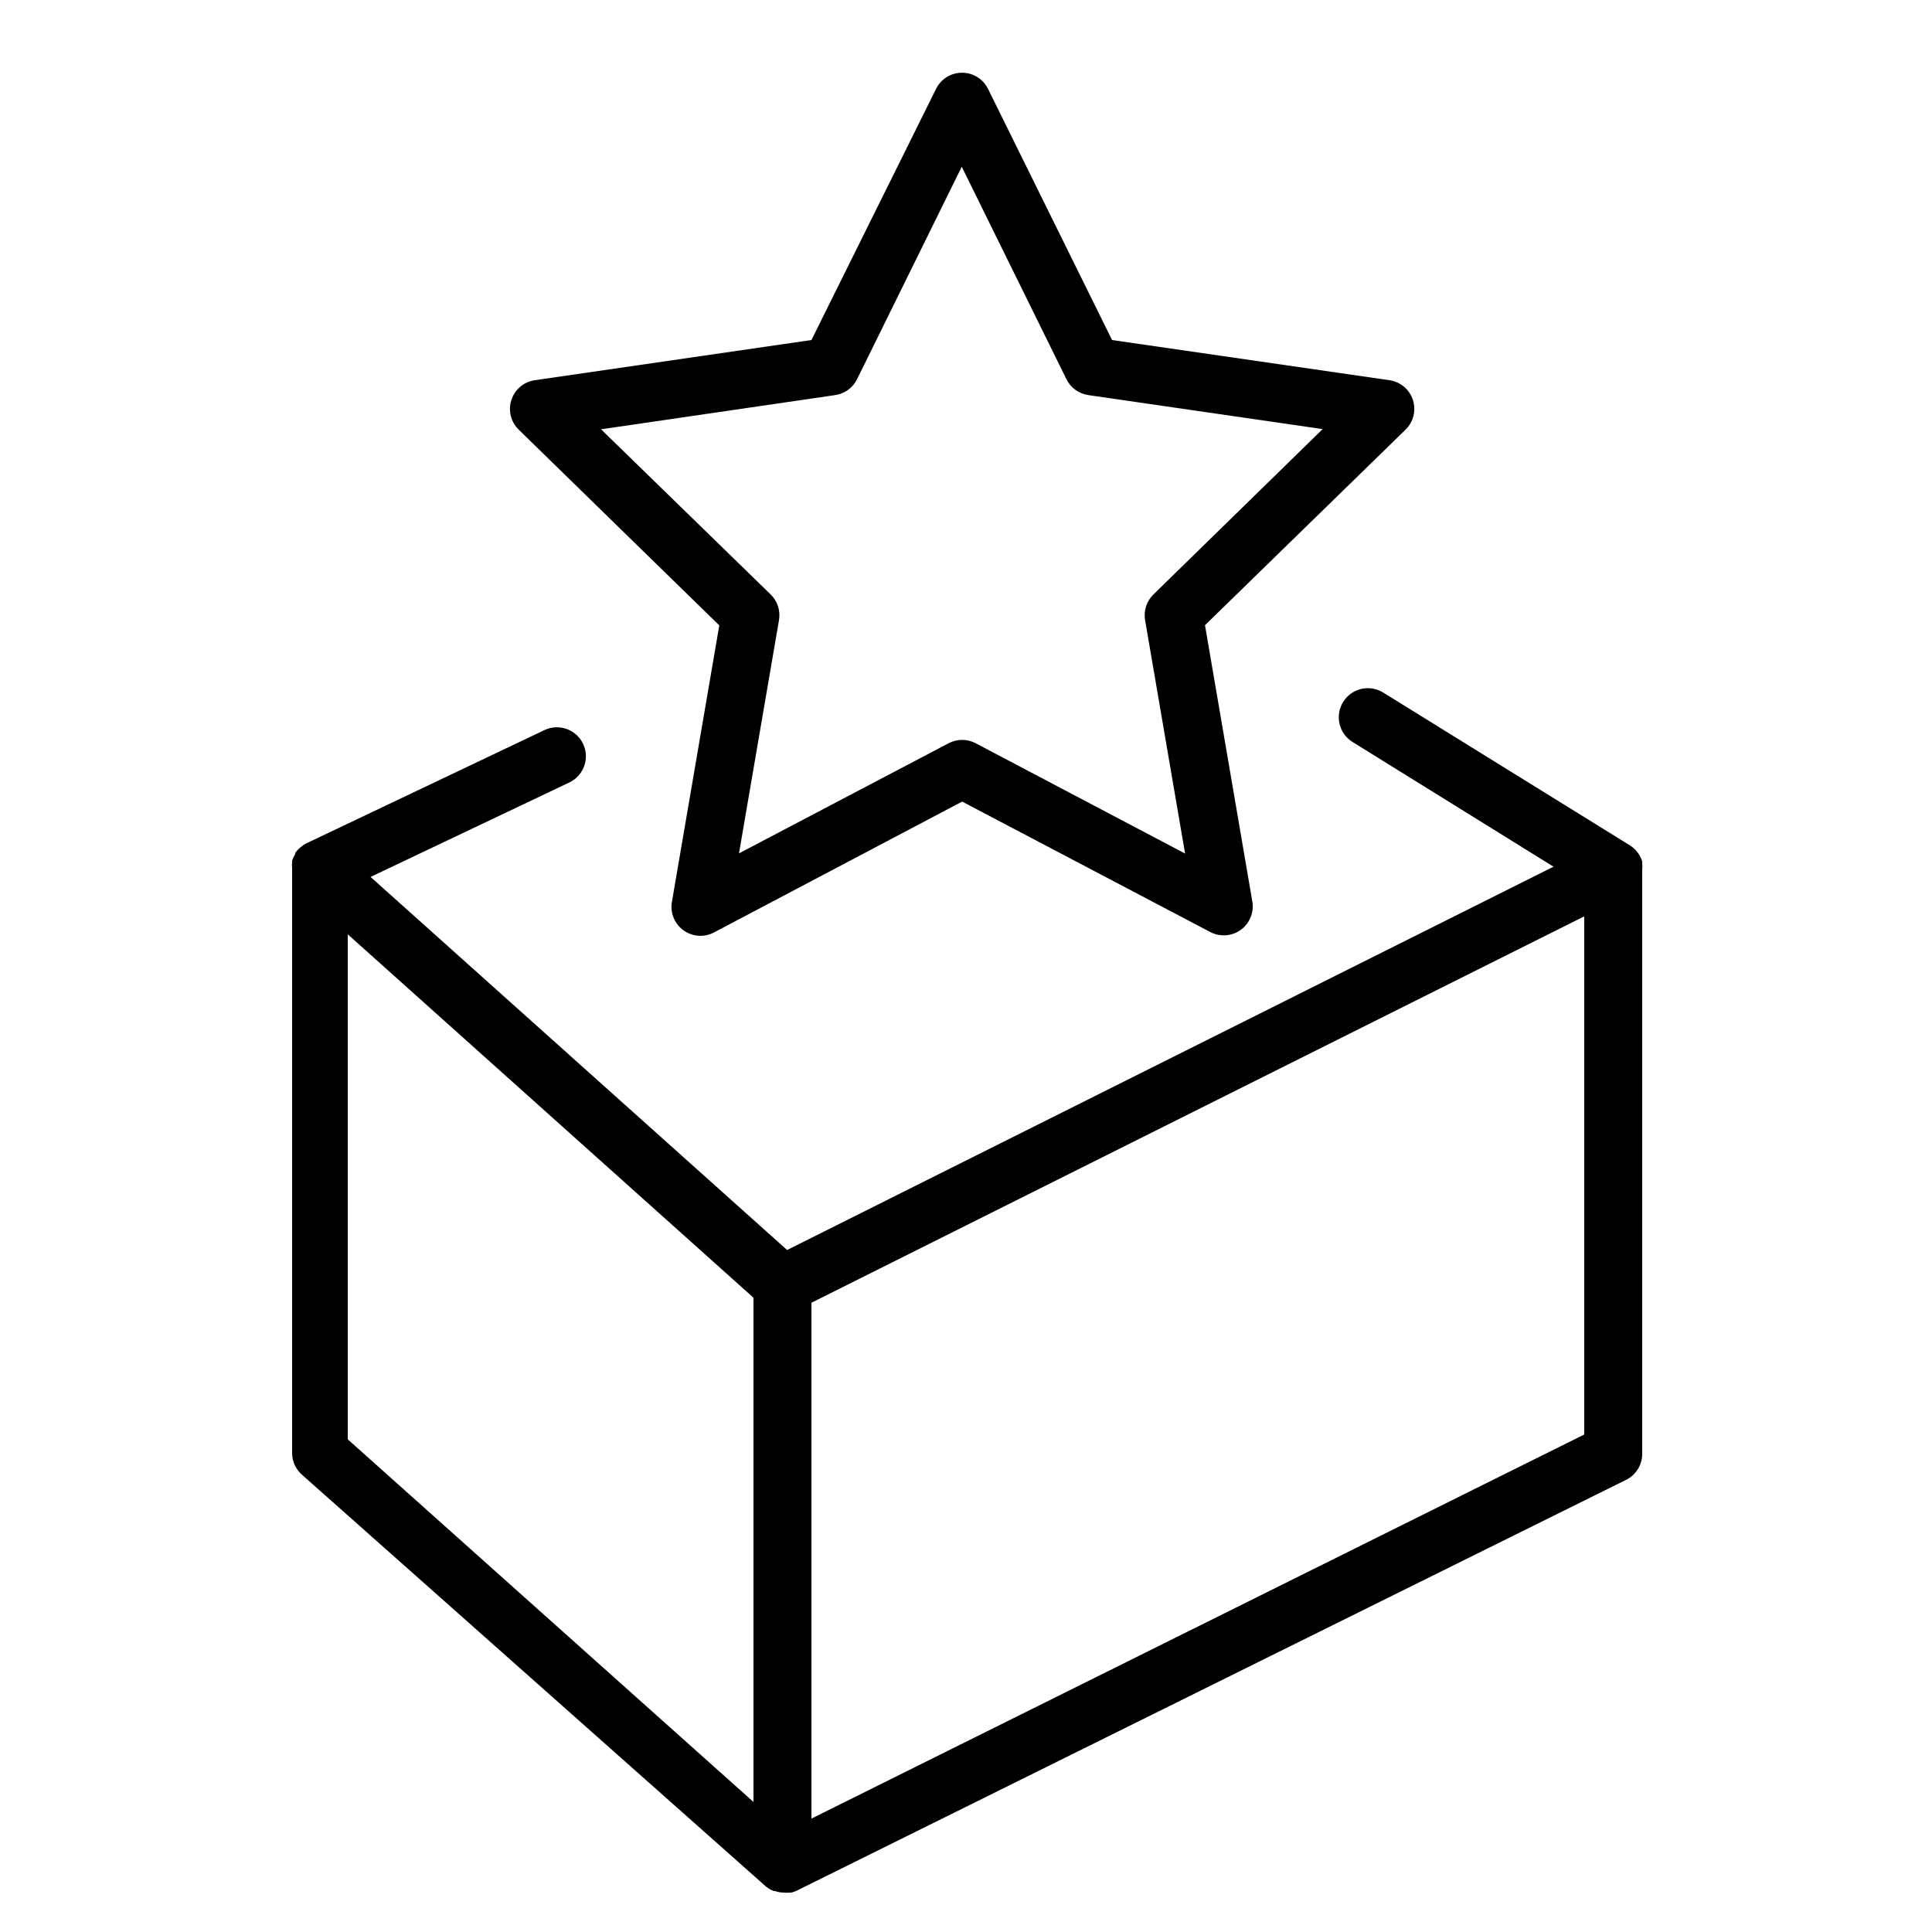
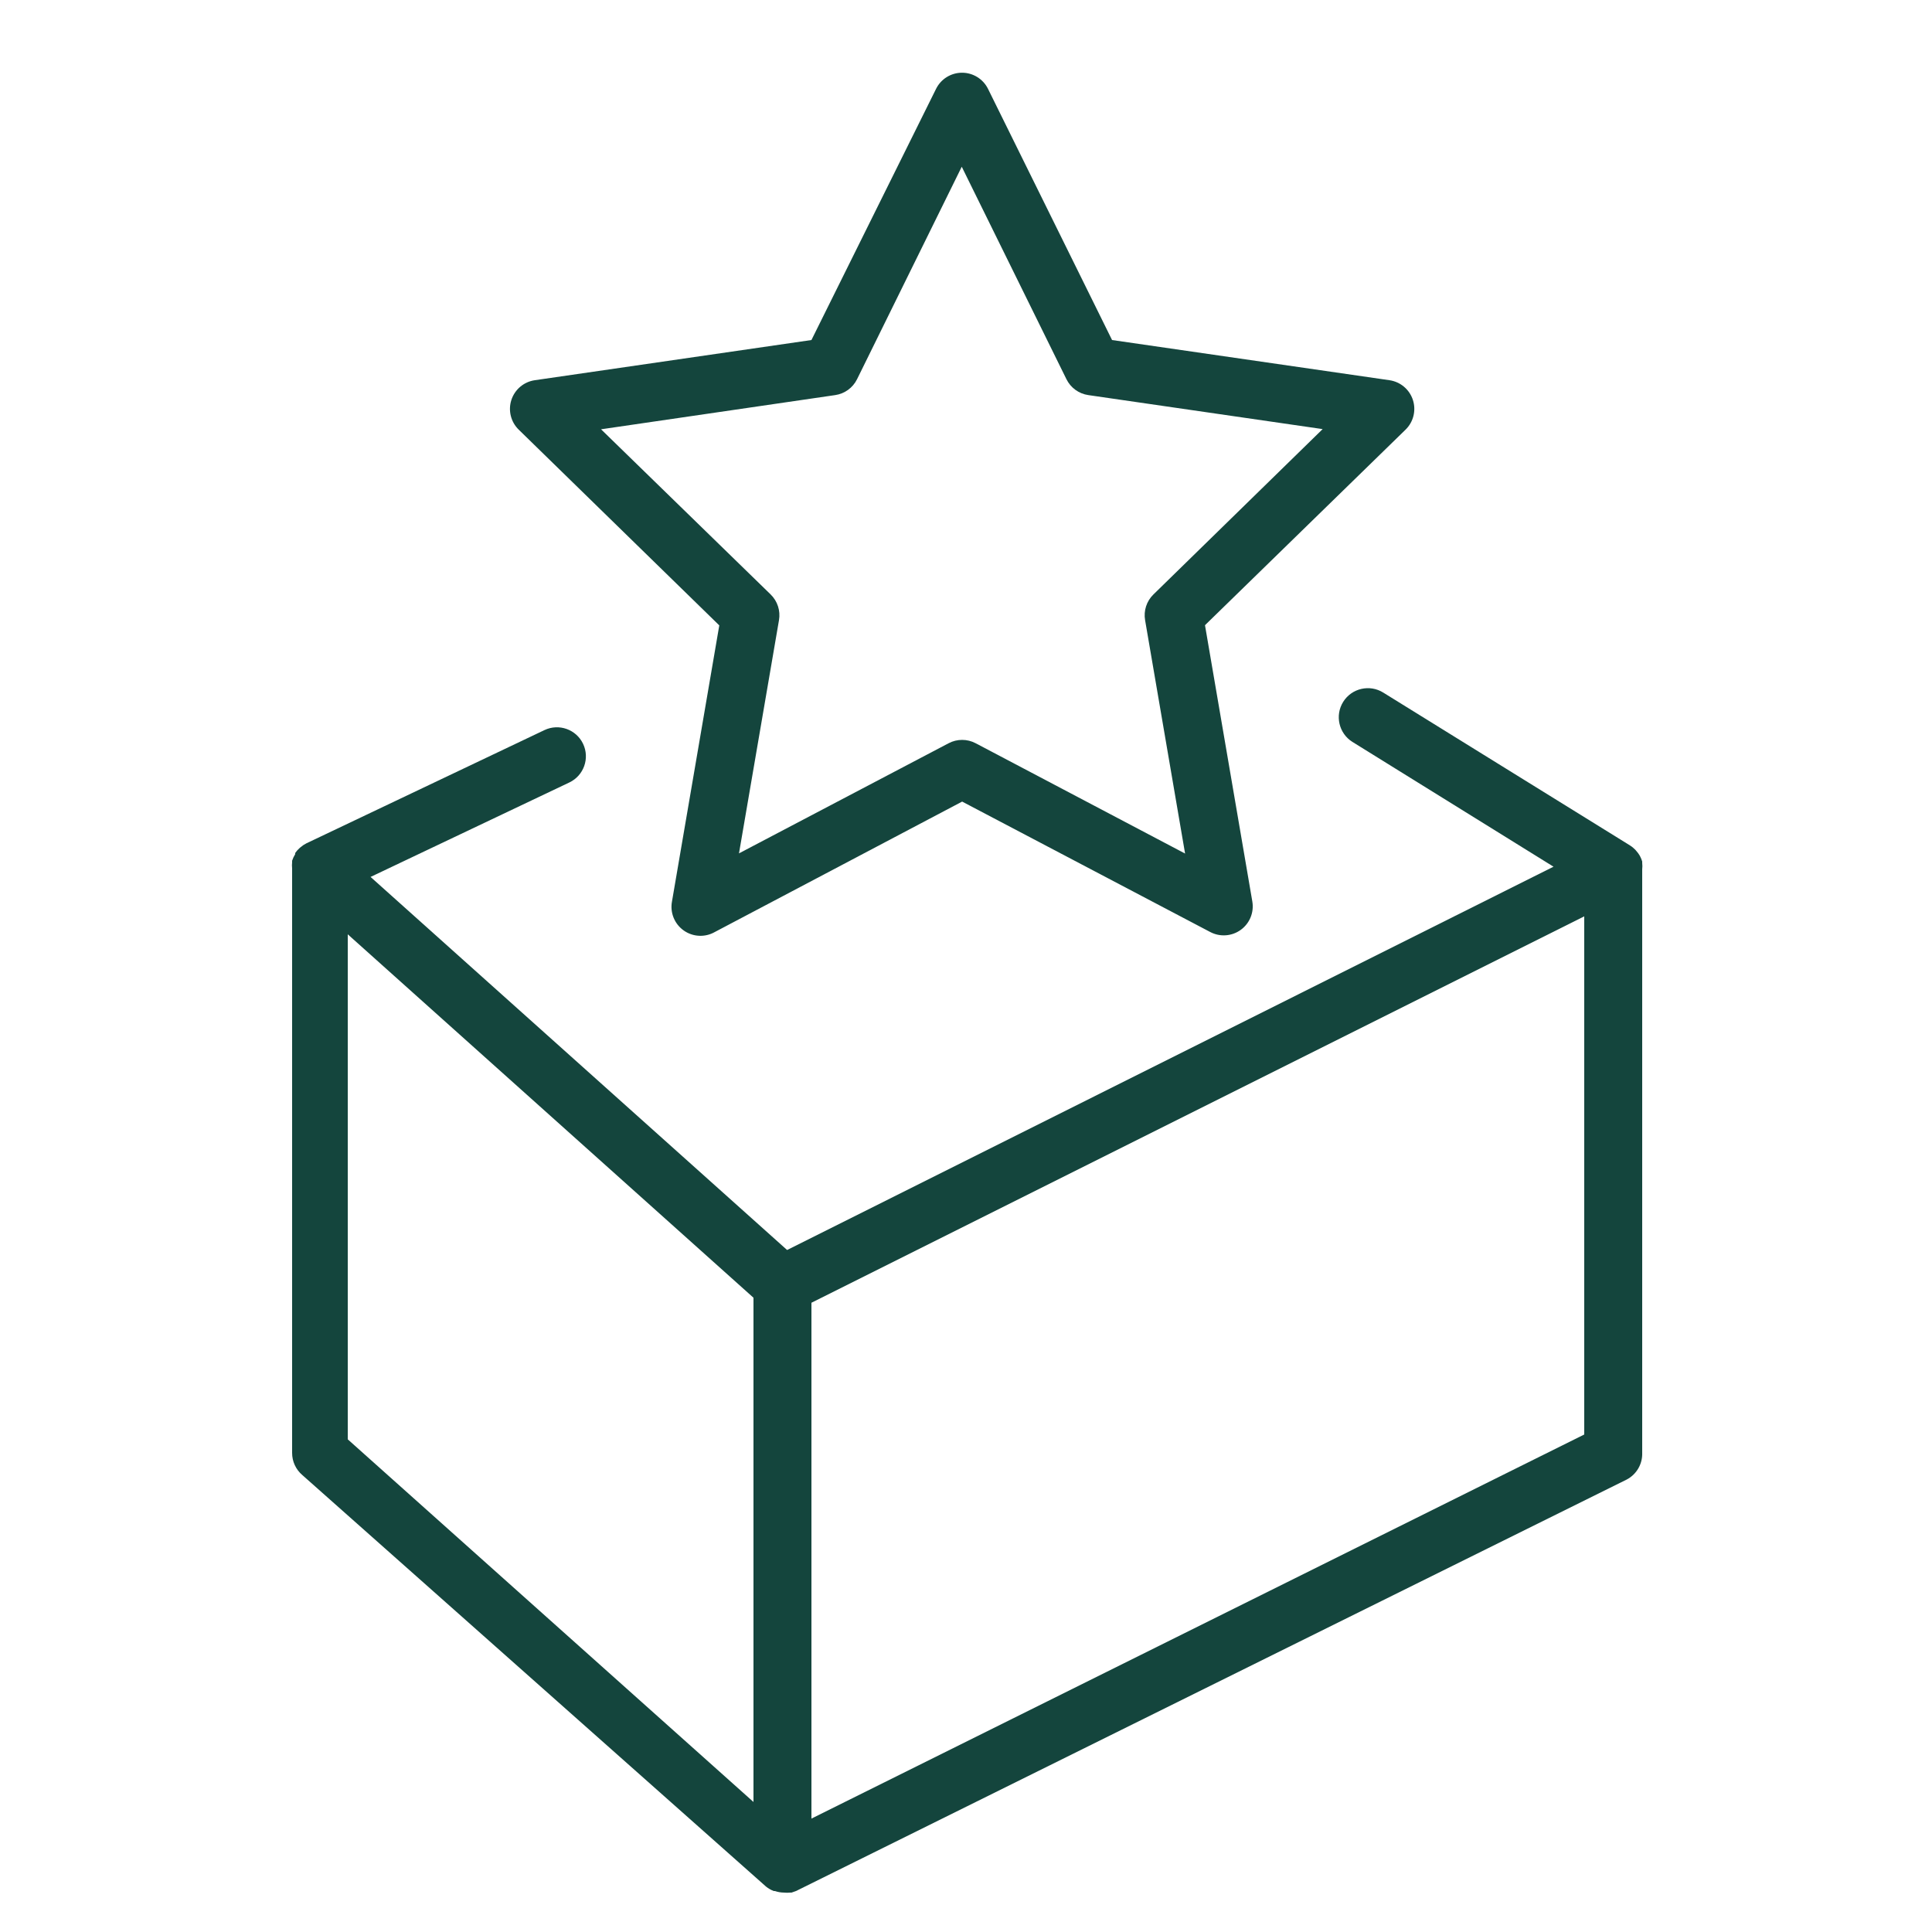
- <svg xmlns="http://www.w3.org/2000/svg" fill-rule="evenodd" viewBox="0 0 100 100">
-   <path d="m37.23 32.37-2.45 14.3A1.5 1.5 0 0 0 37 48.24l12.8-6.75 12.84 6.75a1.5 1.5 0 0 0 2.18-1.58l-2.45-14.3 10.38-10.12a1.5 1.5 0 0 0-.83-2.56L57.56 17.6l-6.42-13a1.5 1.5 0 0 0-2.69 0L42 17.6l-14.32 2.08a1.5 1.5 0 0 0-.83 2.56Zm6-11.92a1.5 1.5 0 0 0 1.13-.82l5.42-11 5.42 11a1.5 1.5 0 0 0 1.13.82l12.13 1.76-8.76 8.56a1.5 1.5 0 0 0-.43 1.33l2.07 12.08-10.84-5.71a1.5 1.5 0 0 0-1.4 0l-10.85 5.7 2.07-12.07a1.5 1.5 0 0 0-.43-1.33l-8.78-8.55Z" />
-   <path d="M85 45a1.5 1.5 0 0 0 0-.34v-.07a1.5 1.5 0 0 0-.1-.25l-.05-.09a1.48 1.48 0 0 0-.15-.2l-.06-.07a1.49 1.49 0 0 0-.27-.22L71.6 35.85A1.5 1.5 0 1 0 70 38.4l10.41 6.46L40.74 64.7 19.18 45.39l10.29-4.89a1.5 1.5 0 0 0-1.29-2.71l-12.32 5.86a1.49 1.49 0 0 0-.3.2l-.07.06a1.48 1.48 0 0 0-.21.24v.06a1.5 1.5 0 0 0-.16.34v.08a1.49 1.49 0 0 0 0 .32V75.2a1.5 1.5 0 0 0 .53 1.15l24 21.3a1.49 1.49 0 0 0 .4.23h.06a1.48 1.48 0 0 0 .47.08 1.5 1.5 0 0 0 .32 0h.07l.23-.08 43-21.3a1.5 1.5 0 0 0 .8-1.38V45Zm-67 3.36 21 18.81v26.1L18 74.5Zm64 25.89L42 94.13v-26.7l40-20Z" />
+ <svg xmlns="http://www.w3.org/2000/svg" fill="#14453d" viewBox="0 0 100 100">
+   <path d="m37.23 32.37-2.45 14.3A1.5 1.5 0 0 0 37 48.24l12.8-6.75 12.84 6.75a1.5 1.5 0 0 0 2.18-1.58l-2.45-14.3 10.38-10.12a1.5 1.5 0 0 0-.83-2.56L57.56 17.6l-6.42-13a1.5 1.5 0 0 0-2.69 0L42 17.6l-14.32 2.08a1.5 1.5 0 0 0-.83 2.56Zm6-11.92a1.5 1.5 0 0 0 1.13-.82l5.42-11 5.42 11a1.5 1.5 0 0 0 1.13.82l12.13 1.76-8.76 8.56a1.5 1.5 0 0 0-.43 1.33l2.07 12.08-10.84-5.71a1.5 1.5 0 0 0-1.4 0l-10.85 5.7 2.07-12.07a1.5 1.5 0 0 0-.43-1.33l-8.78-8.55Z" fill="#14453d" />
+   <path d="M85 45a1.5 1.5 0 0 0 0-.34v-.07a1.5 1.5 0 0 0-.1-.25l-.05-.09a1.48 1.48 0 0 0-.15-.2l-.06-.07a1.49 1.49 0 0 0-.27-.22L71.6 35.85A1.5 1.5 0 1 0 70 38.4l10.41 6.46L40.74 64.7 19.18 45.39l10.29-4.89a1.5 1.5 0 0 0-1.29-2.71l-12.32 5.86a1.49 1.49 0 0 0-.3.2l-.07.06a1.48 1.48 0 0 0-.21.24v.06a1.5 1.5 0 0 0-.16.34v.08a1.49 1.49 0 0 0 0 .32V75.2a1.5 1.5 0 0 0 .53 1.15l24 21.3a1.49 1.49 0 0 0 .4.23h.06a1.48 1.48 0 0 0 .47.08 1.5 1.5 0 0 0 .32 0h.07l.23-.08 43-21.3a1.5 1.5 0 0 0 .8-1.38V45Zm-67 3.36 21 18.81v26.1L18 74.5Zm64 25.89L42 94.13v-26.7l40-20Z" fill="#14453d" />
</svg>
